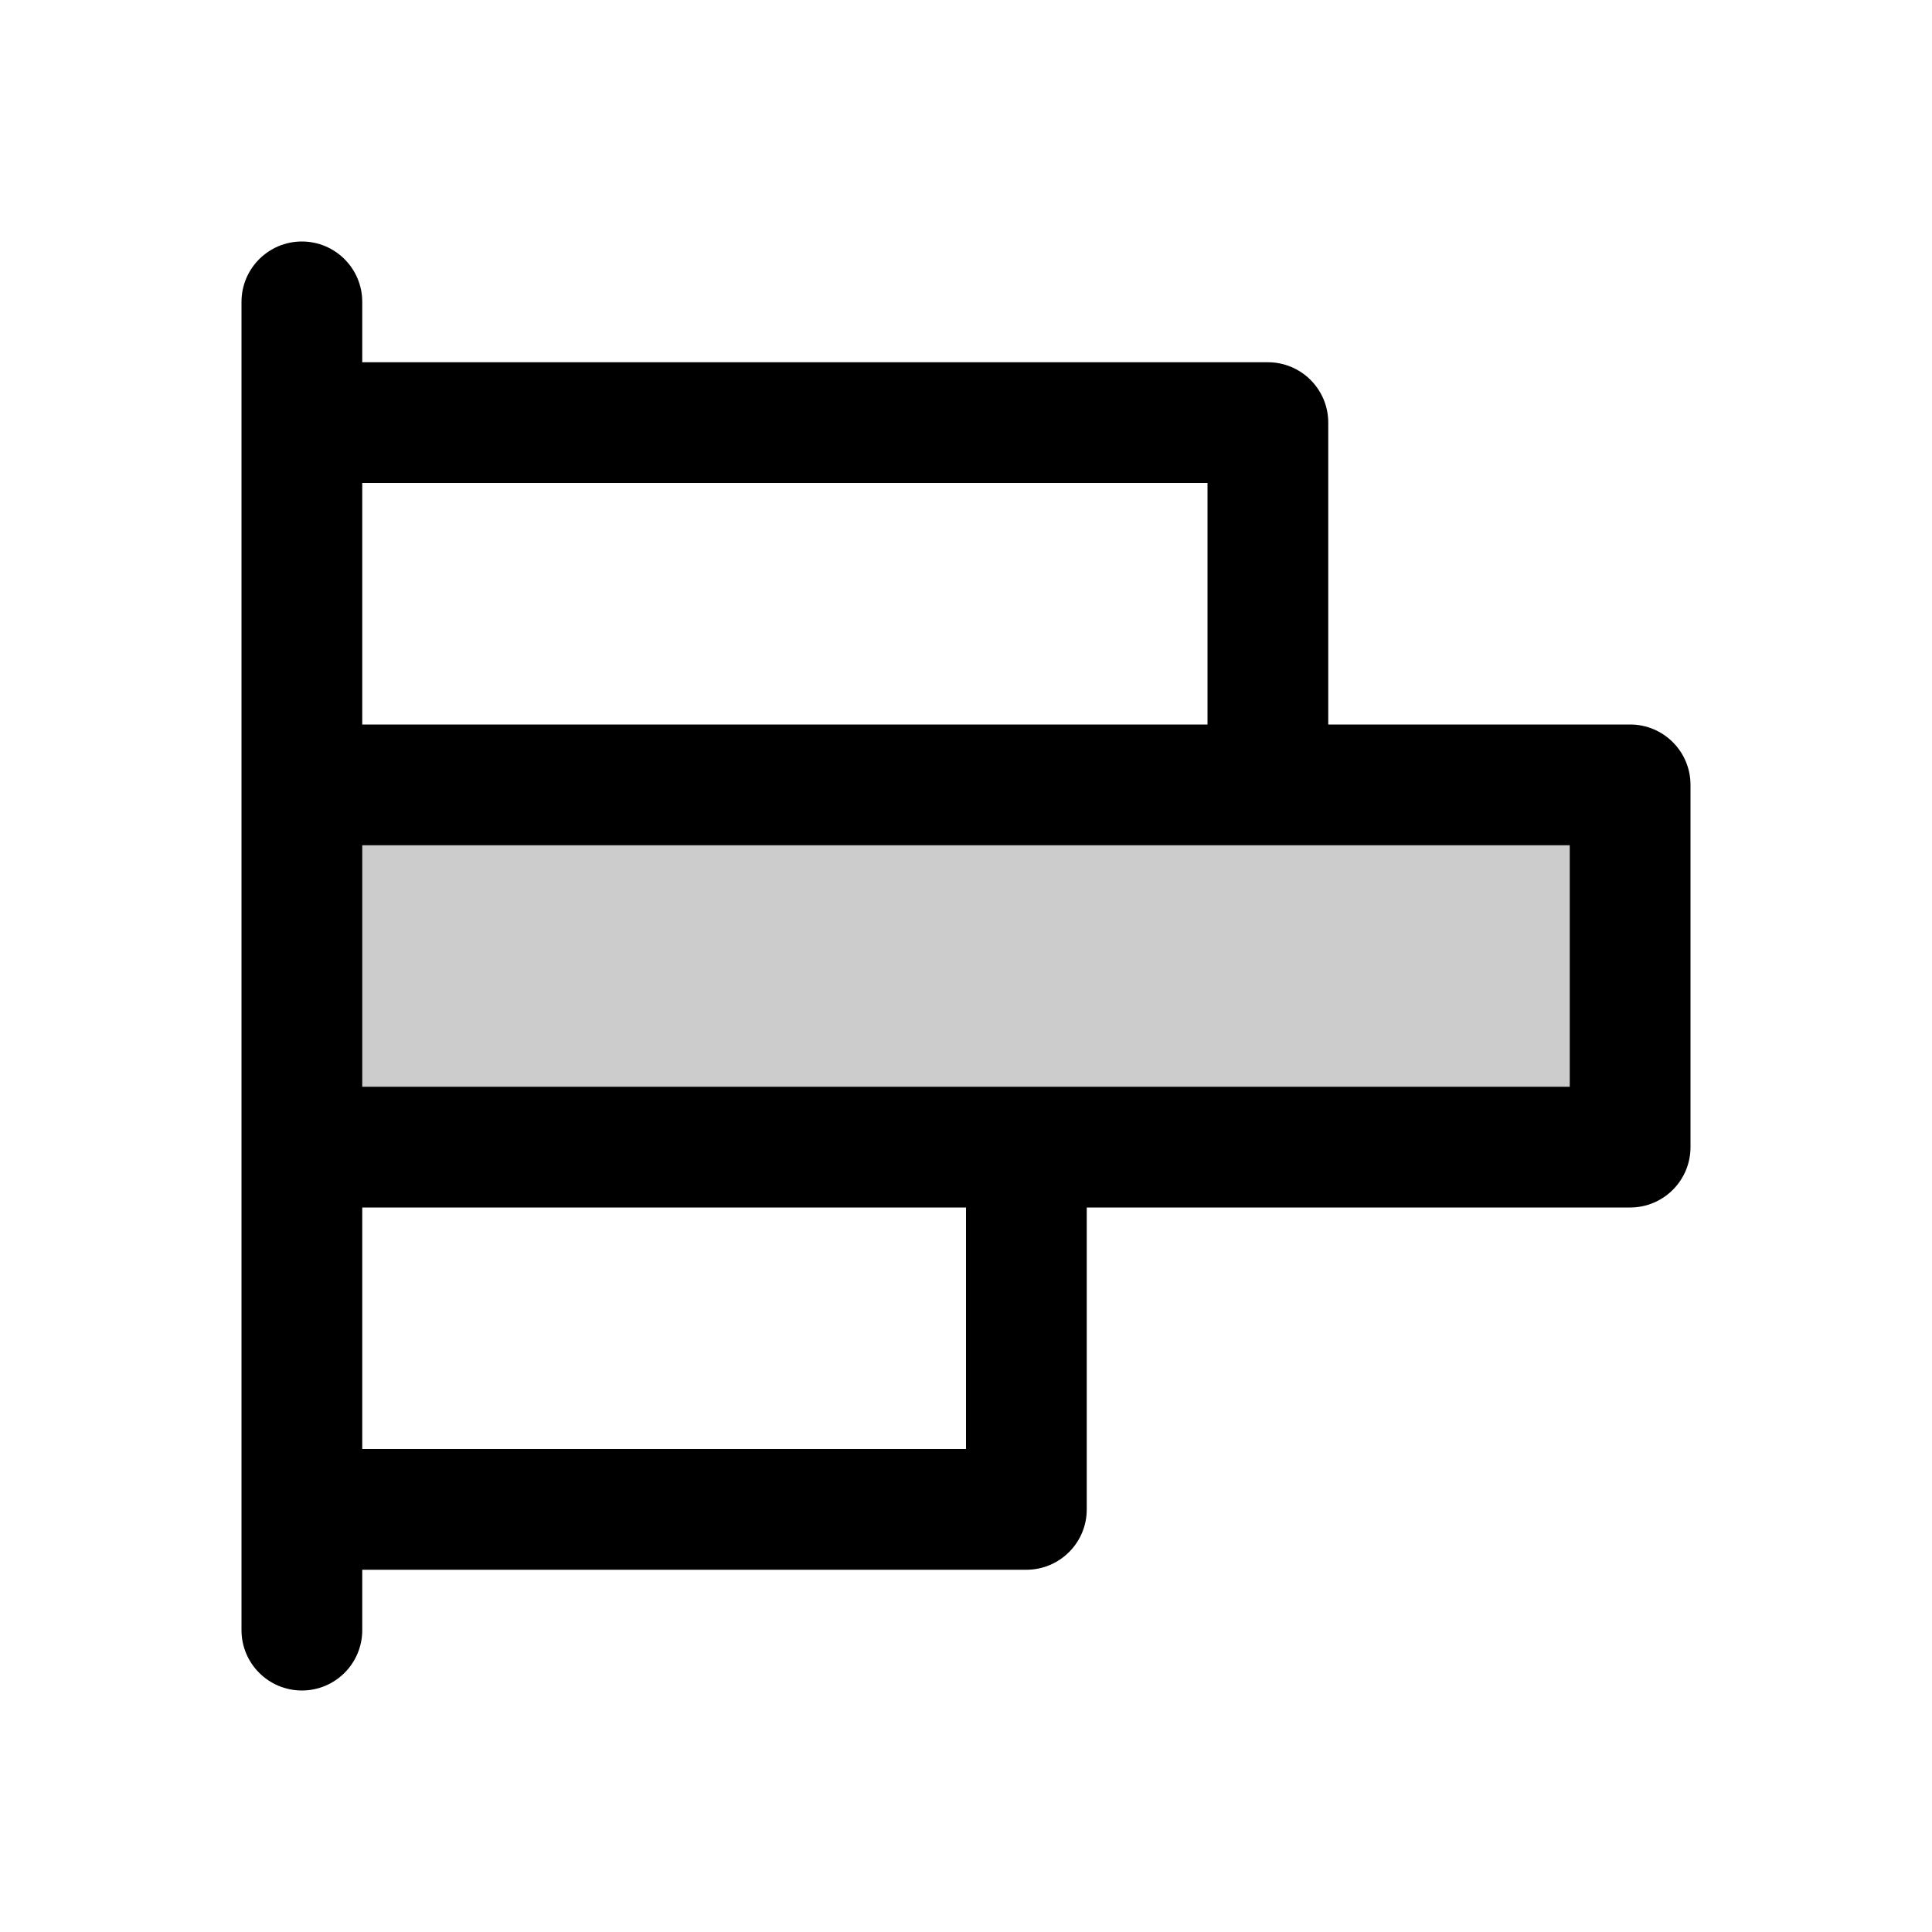
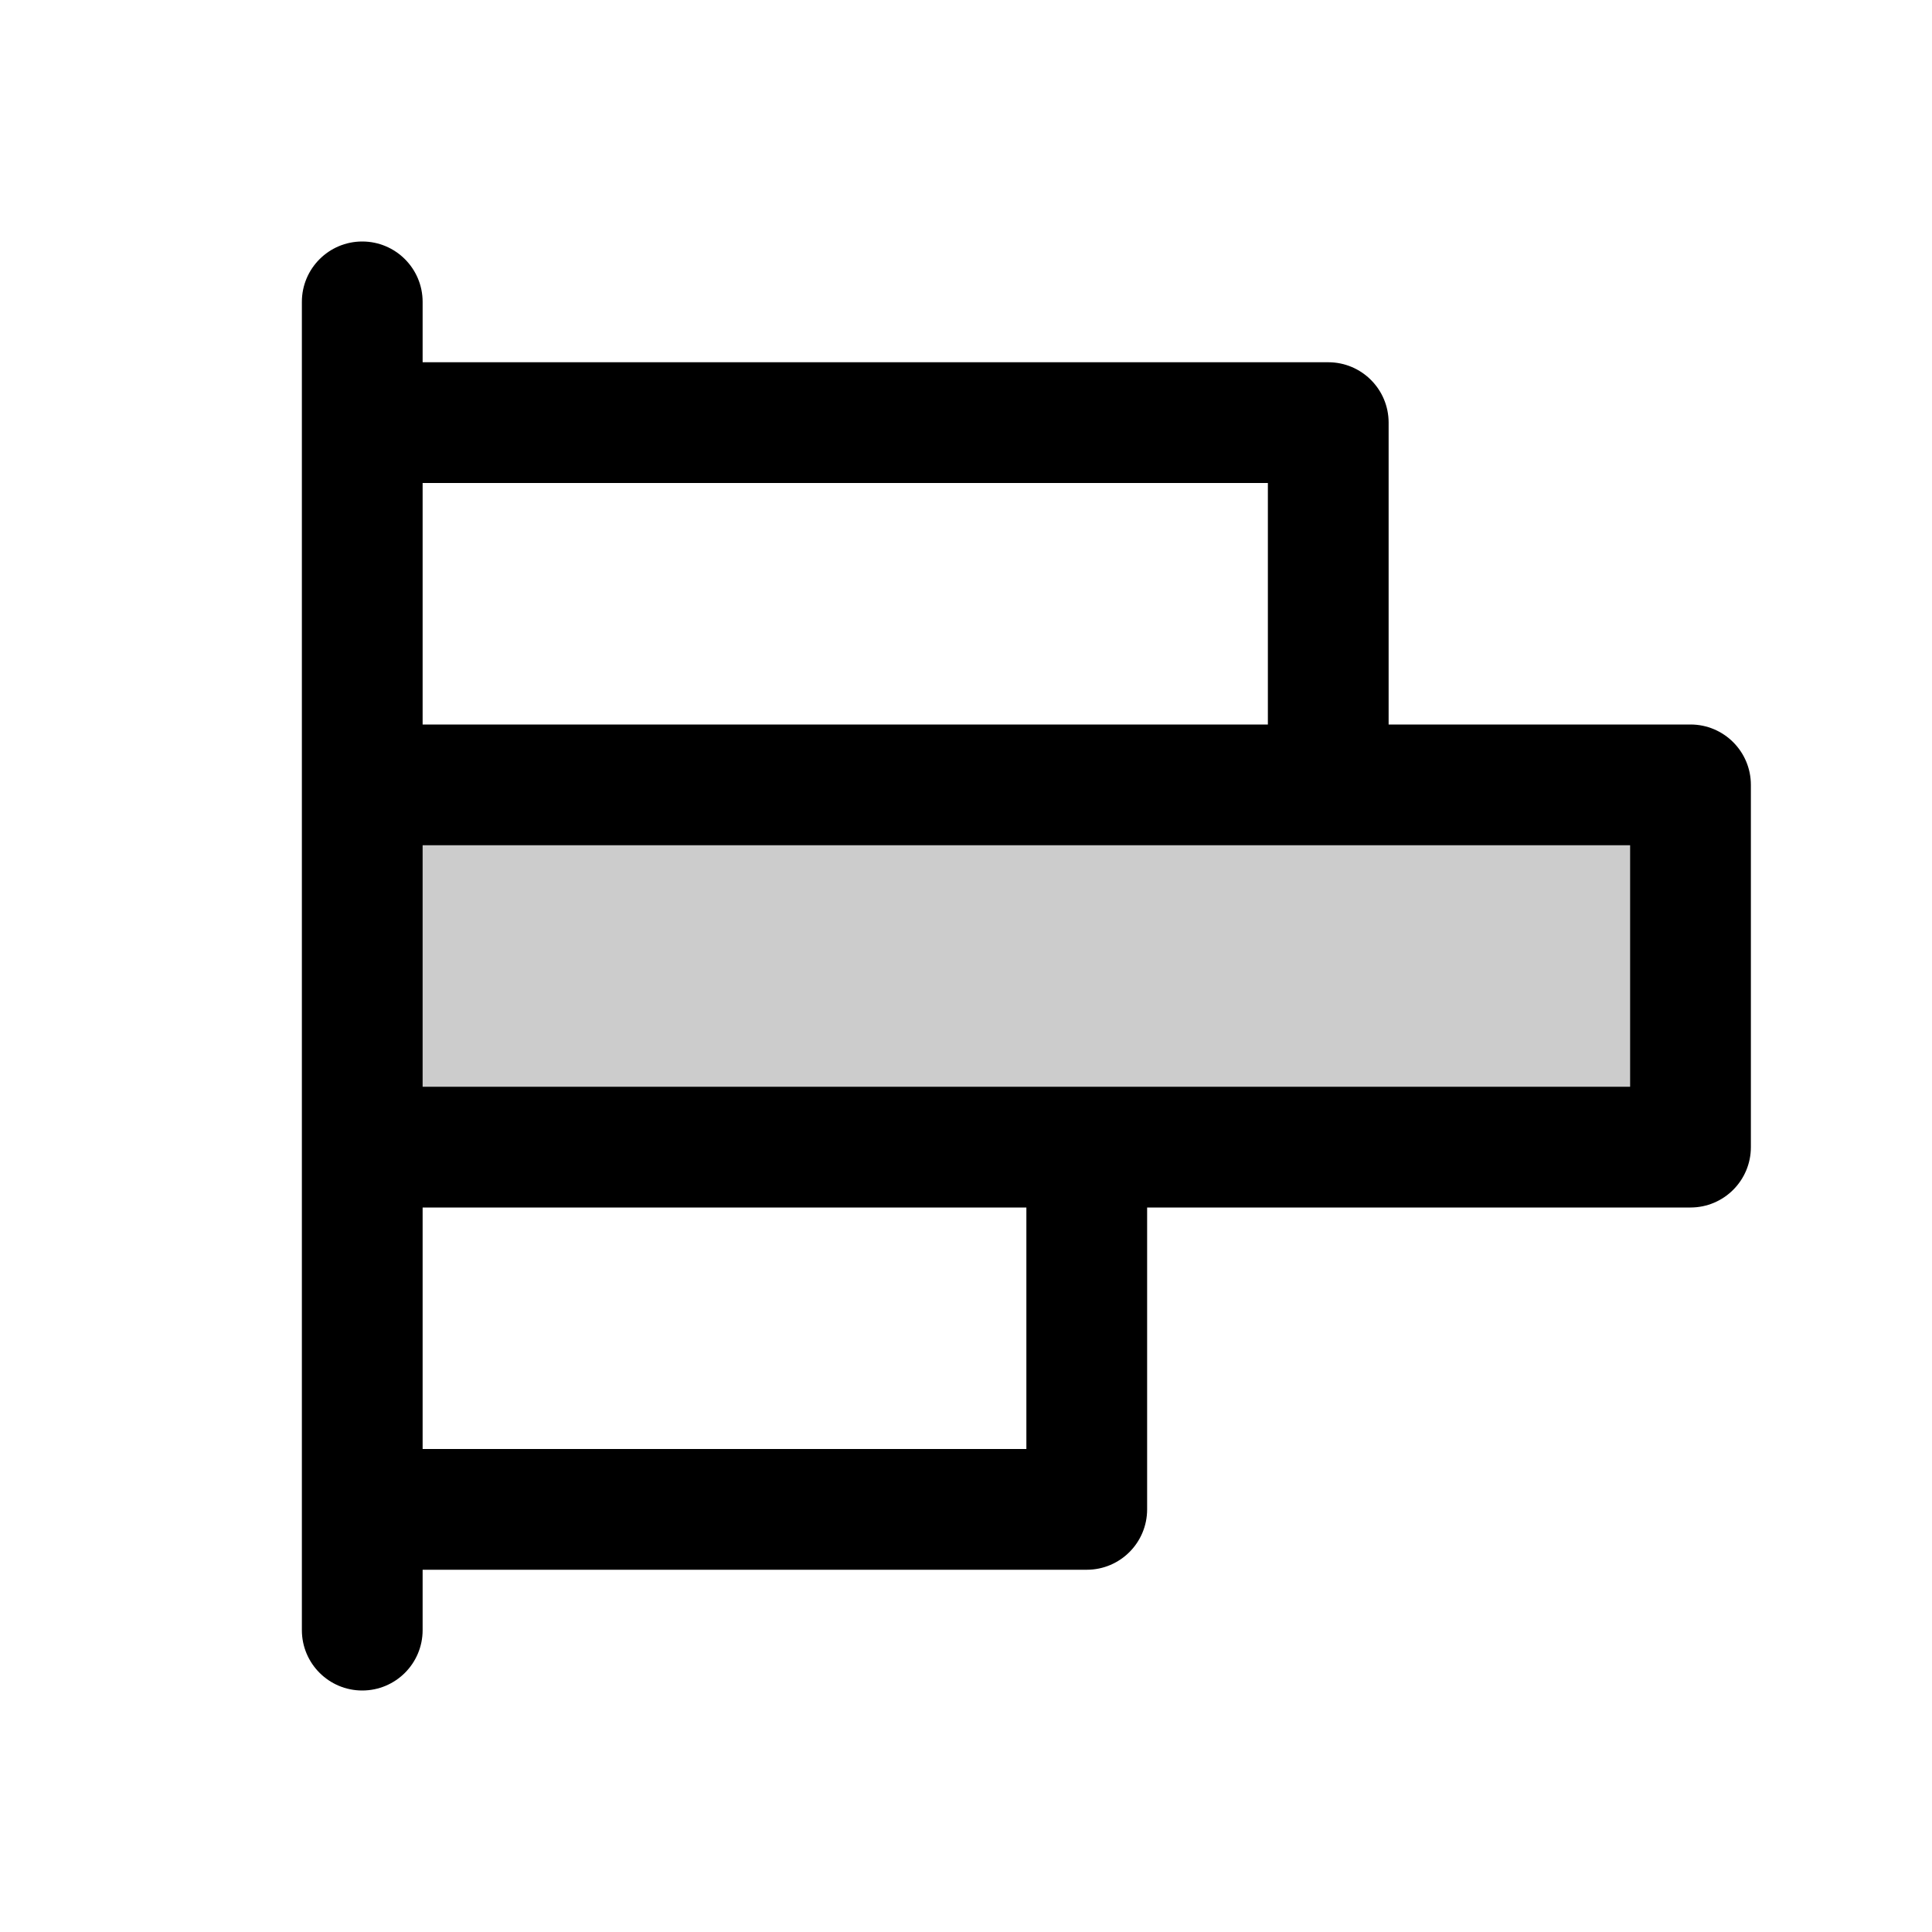
<svg xmlns="http://www.w3.org/2000/svg" viewBox="0 0 256 256" fill="currentColor">
-   <path d="M216,104v48H40V104Z" opacity="0.2" />
-   <path d="M216,96H176V56a8,8,0,0,0-8-8H48V40a8,8,0,0,0-16,0V216a8,8,0,0,0,16,0v-8h88a8,8,0,0,0,8-8V160h72a8,8,0,0,0,8-8V104A8,8,0,0,0,216,96ZM160,64V96H48V64ZM128,192H48V160h80Zm80-48H48V112H208Z" />
+   <path d="M224,104v48H48V104Z" opacity="0.2" />
+   <path d="M224,96H184V56a8,8,0,0,0-8-8H56V40a8,8,0,0,0-16,0V216a8,8,0,0,0,16,0v-8h88a8,8,0,0,0,8-8V160h72a8,8,0,0,0,8-8V104A8,8,0,0,0,224,96ZM168,64V96H56V64ZM136,192H56V160h80Zm80-48H56V112H216Z" />
</svg>
